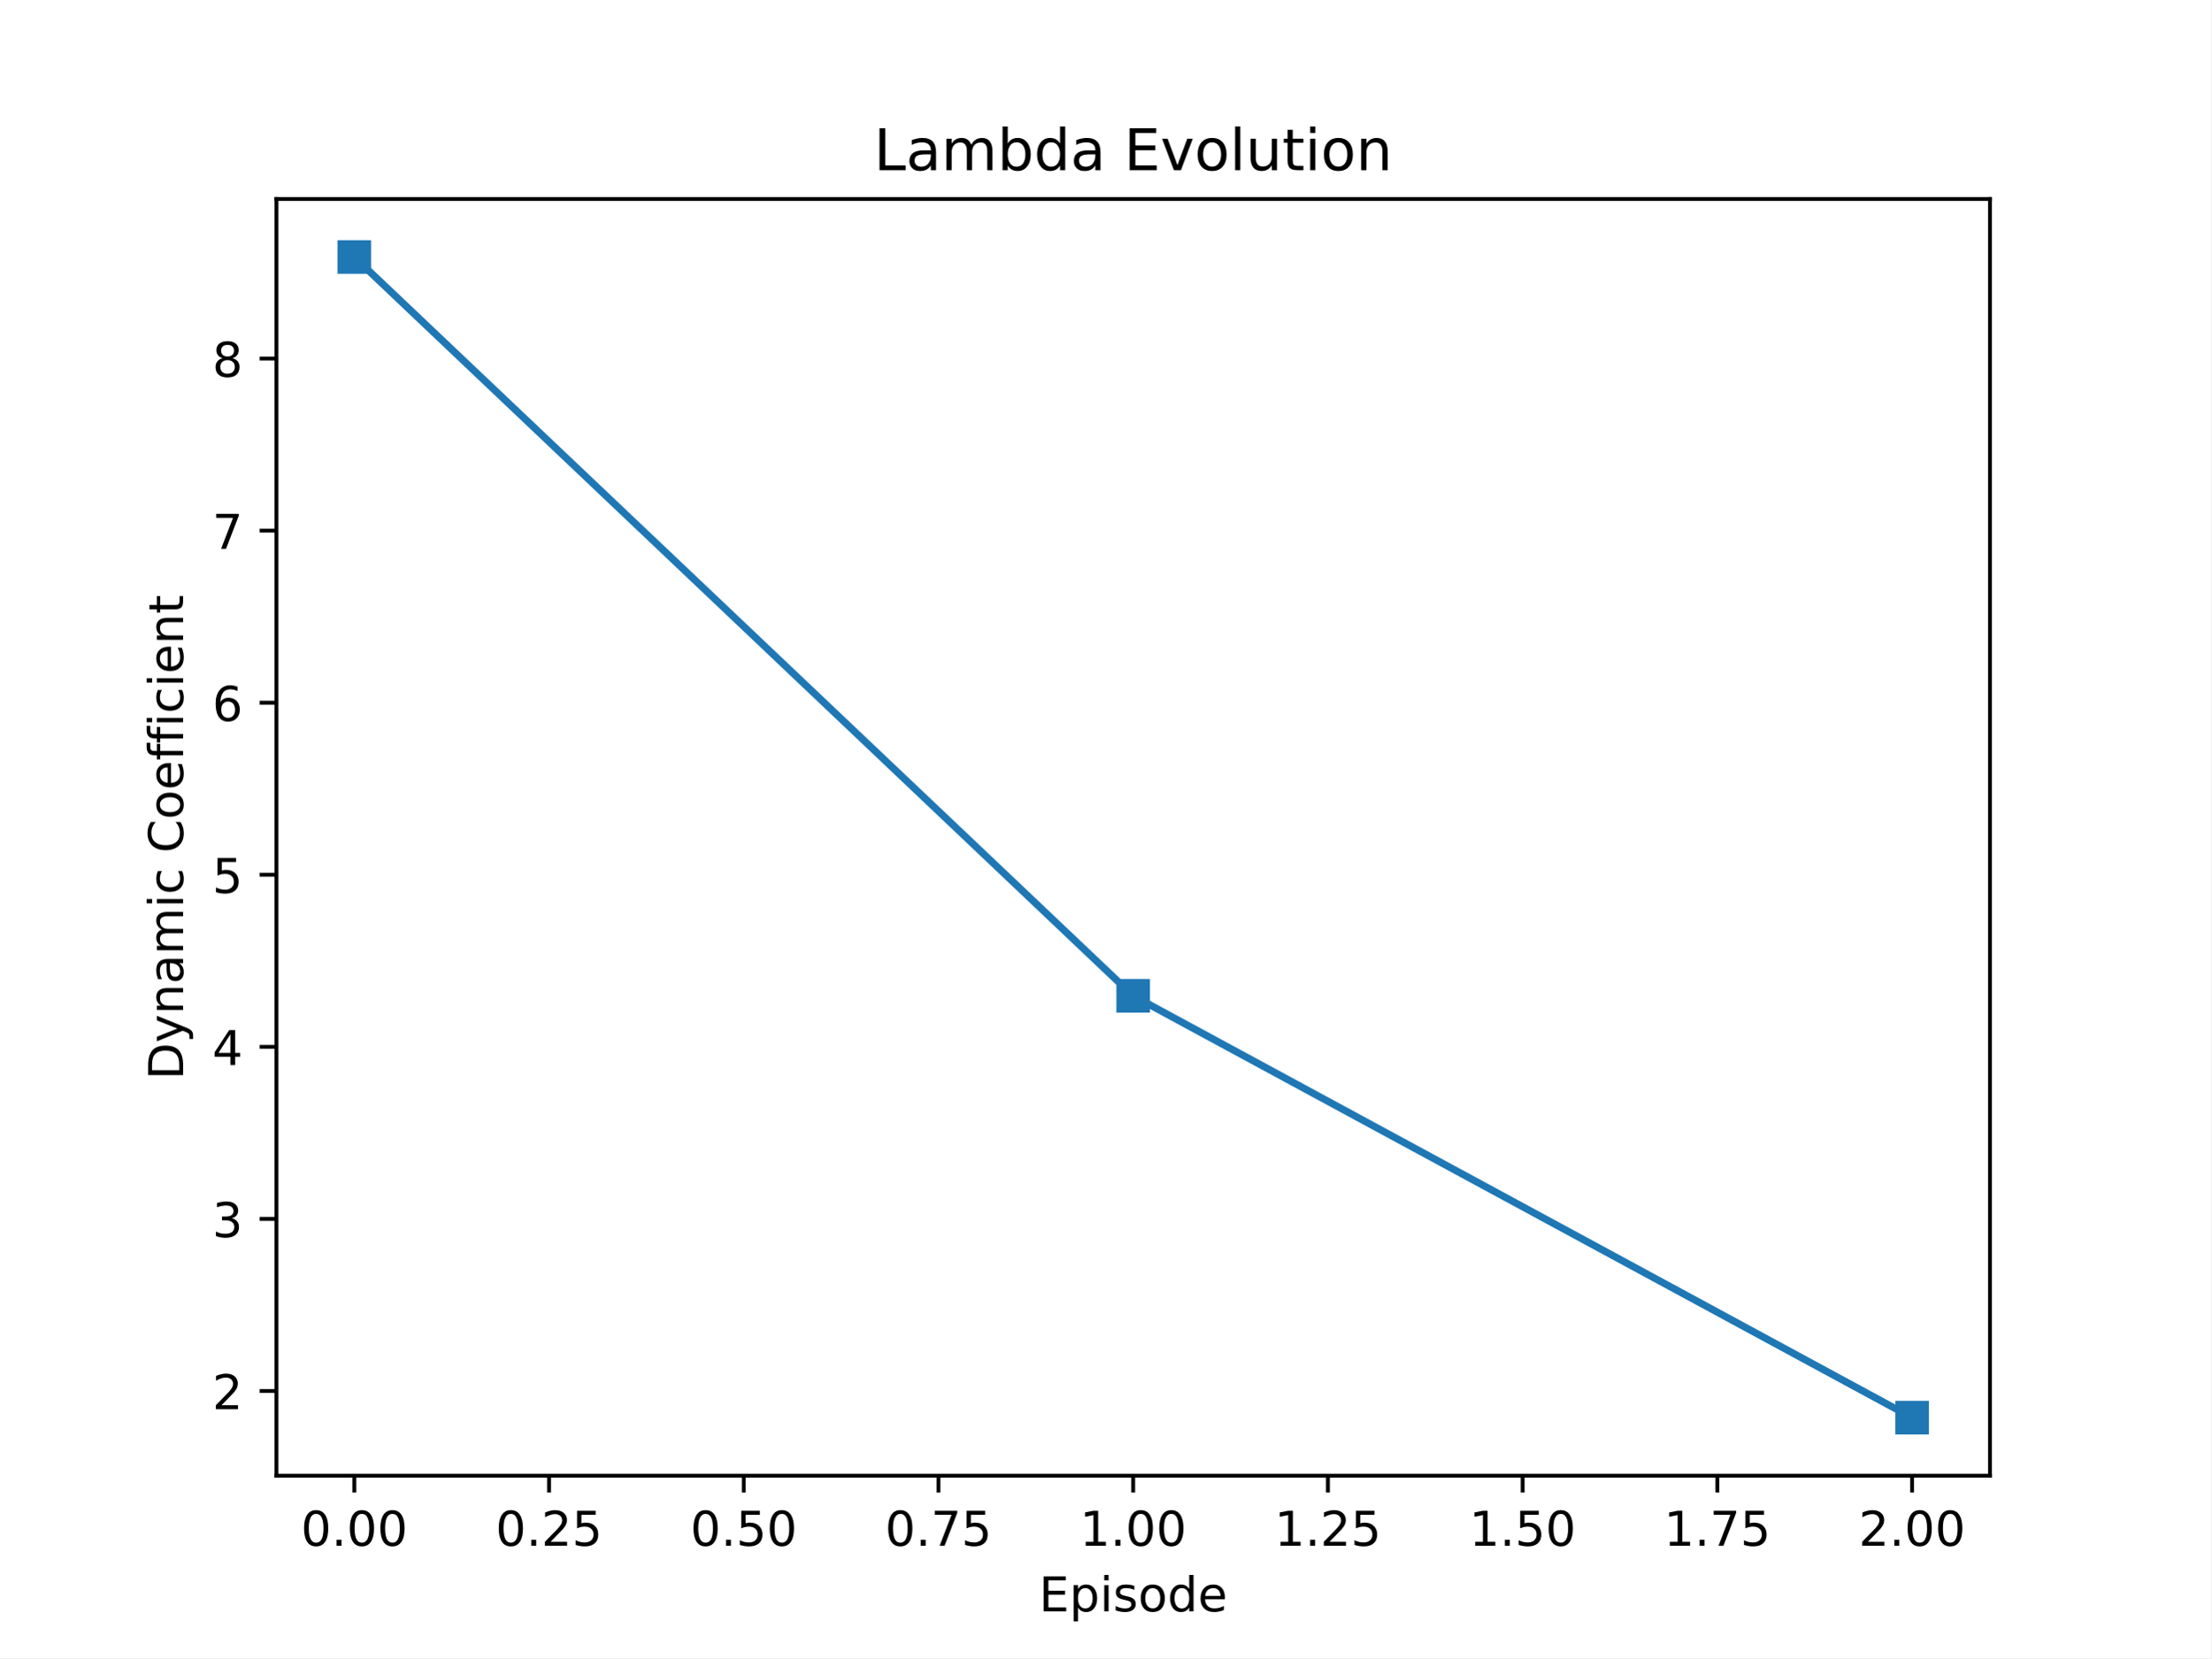
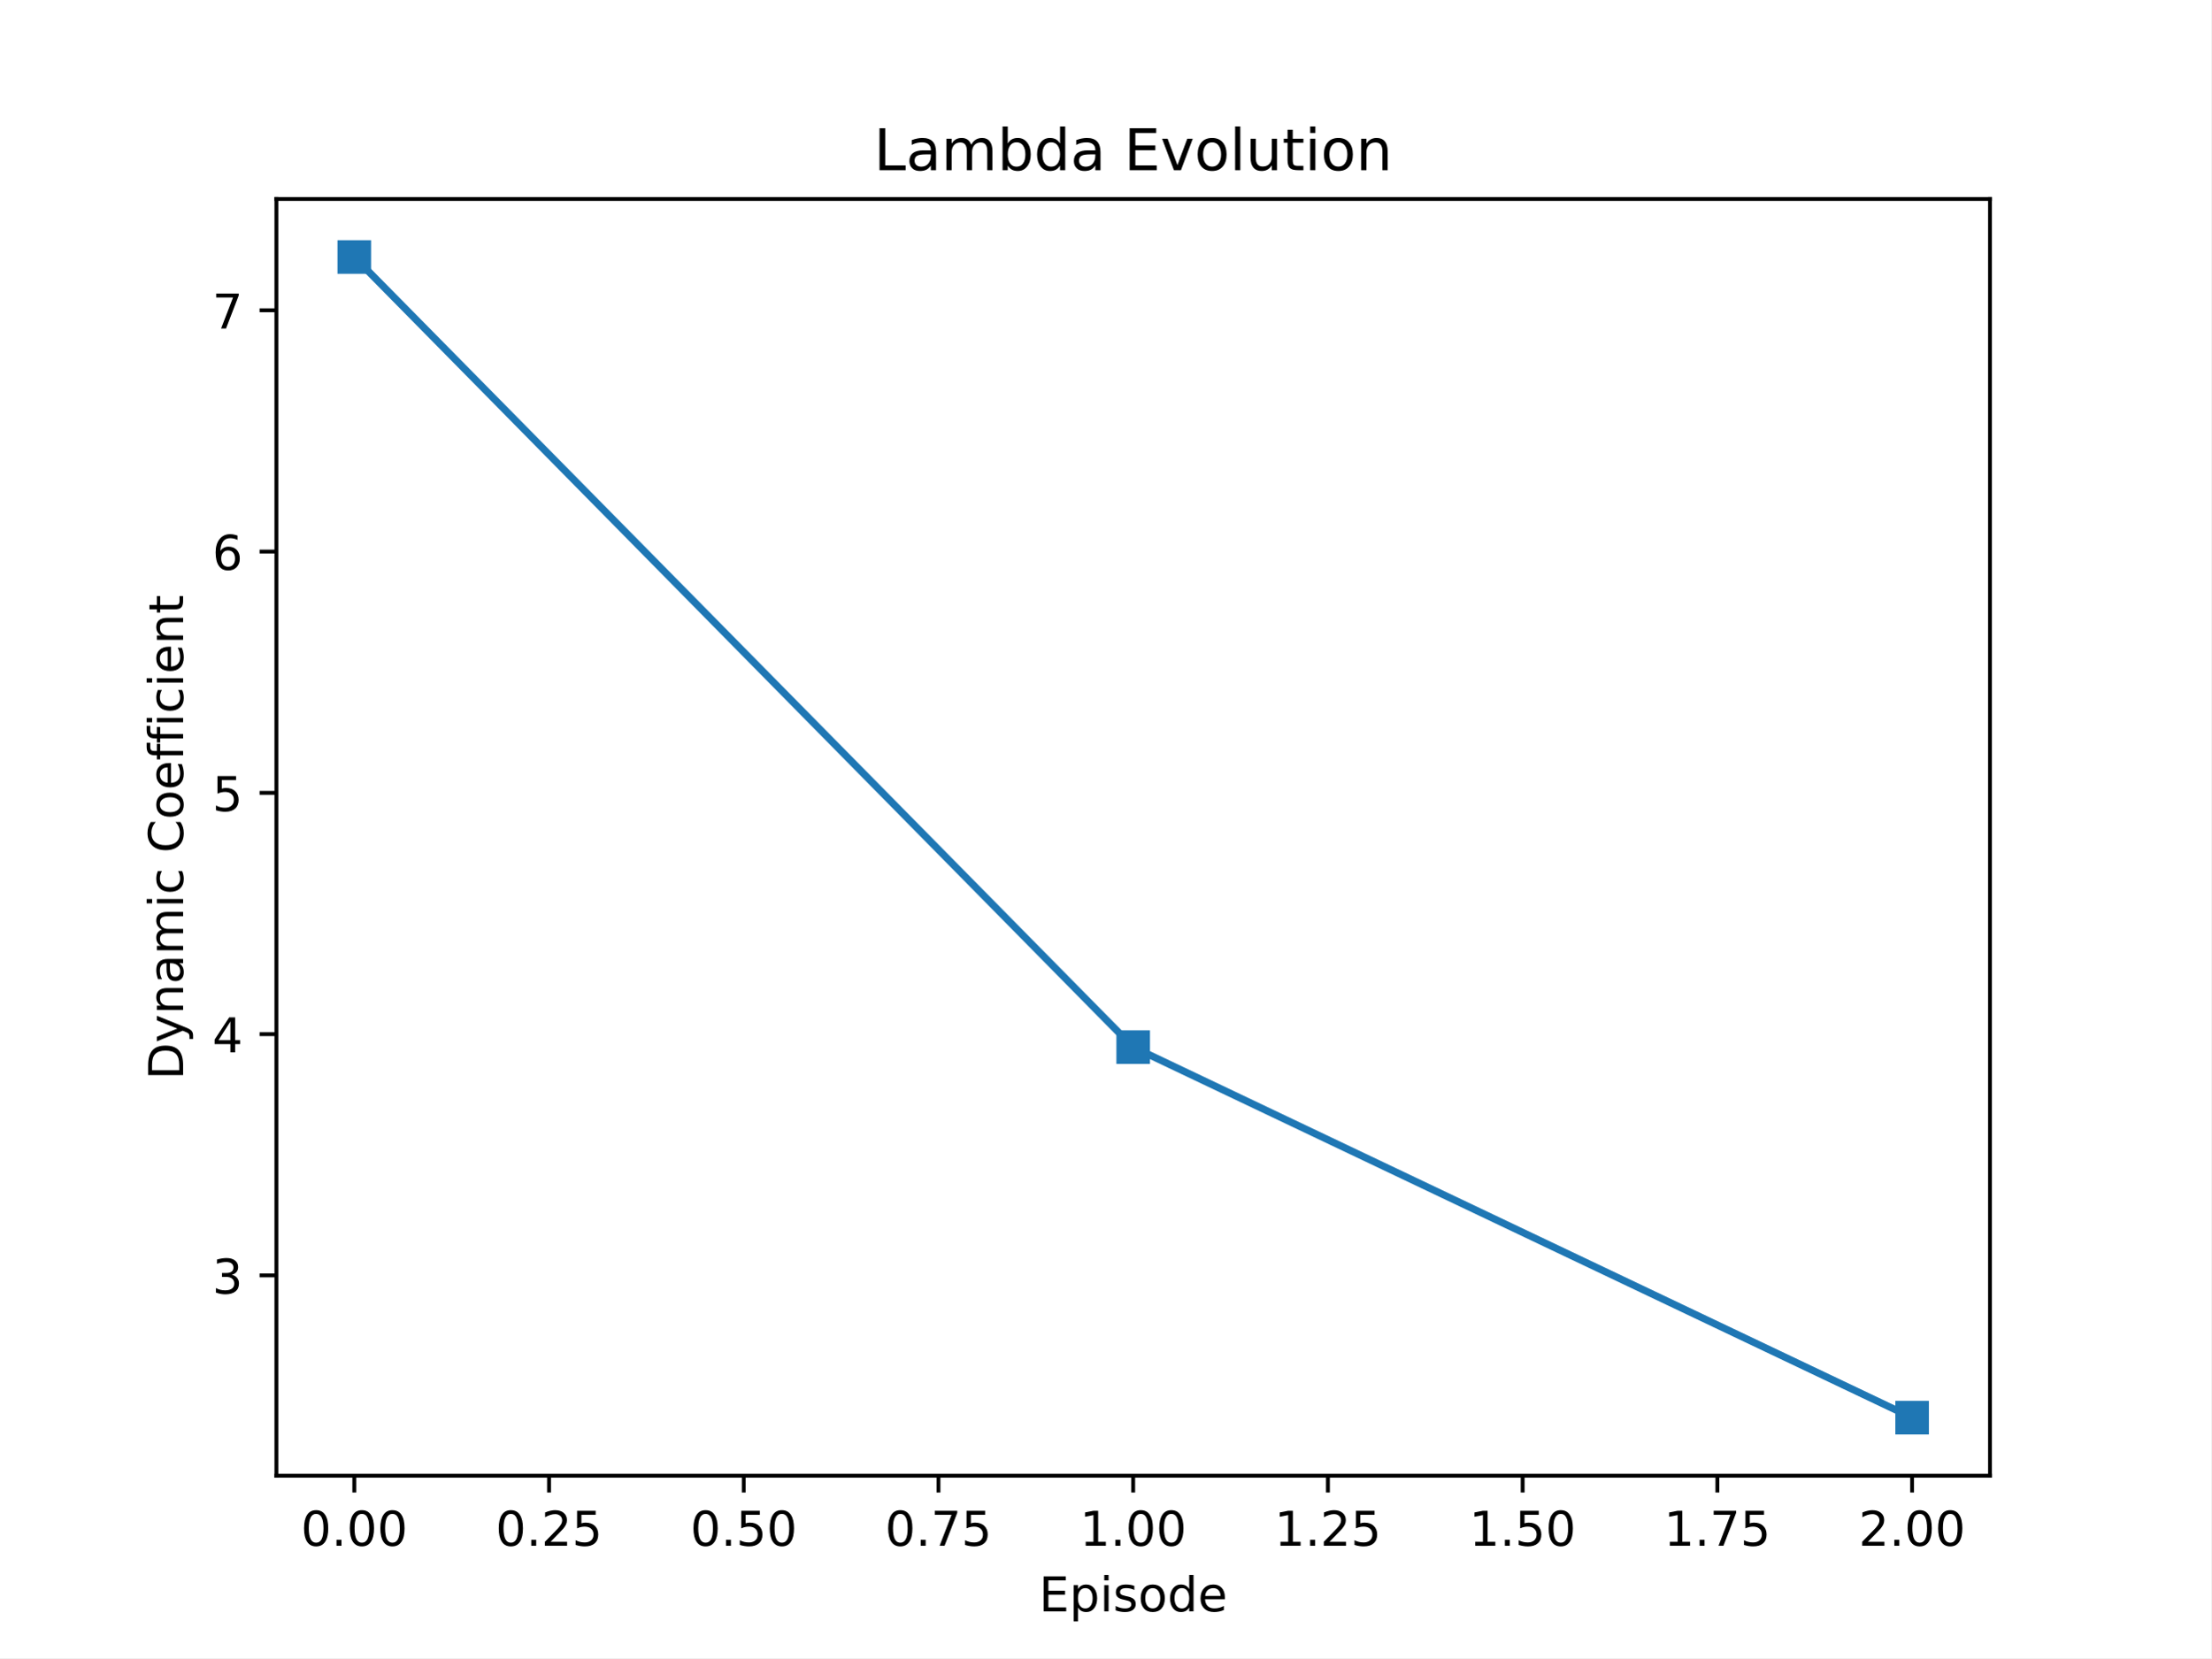
<svg xmlns="http://www.w3.org/2000/svg" xmlns:xlink="http://www.w3.org/1999/xlink" width="460.8pt" height="345.6pt" viewBox="0 0 460.8 345.6" version="1.1">
  <defs>
    <style type="text/css">*{stroke-linejoin: round; stroke-linecap: butt}</style>
  </defs>
  <g id="figure_1">
    <g id="patch_1">
      <path d="M 0 345.6  L 460.8 345.6  L 460.8 0  L 0 0  z " style="fill: #ffffff" />
    </g>
    <g id="axes_1">
      <g id="patch_2">
        <path d="M 57.6 307.584  L 414.72 307.584  L 414.72 41.472  L 57.6 41.472  z " style="fill: #ffffff" />
      </g>
      <g id="matplotlib.axis_1">
        <g id="xtick_1">
          <g id="line2d_1">
            <defs>
-               <path id="m562067ed93" d="M 0 0  L 0 3.5  " style="stroke: #000000; stroke-width: 0.8" />
+               <path id="m636a5a5983" d="M 0 0  L 0 3.5  " style="stroke: #000000; stroke-width: 0.8" />
            </defs>
            <g>
-               <use xlink:href="#m562067ed93" x="73.833" y="307.584" style="stroke: #000000; stroke-width: 0.8" />
+               <use xlink:href="#m636a5a5983" x="73.833" y="307.584" style="stroke: #000000; stroke-width: 0.8" />
            </g>
          </g>
          <g id="text_1">
            <g transform="translate(62.69991 322.1824) scale(0.1 -0.1)">
              <defs>
                <path id="DejaVuSans-30" d="M 2034 4250  Q 1547 4250 1301 3770  Q 1056 3291 1056 2328  Q 1056 1369 1301 889  Q 1547 409 2034 409  Q 2525 409 2770 889  Q 3016 1369 3016 2328  Q 3016 3291 2770 3770  Q 2525 4250 2034 4250  z M 2034 4750  Q 2819 4750 3233 4129  Q 3647 3509 3647 2328  Q 3647 1150 3233 529  Q 2819 -91 2034 -91  Q 1250 -91 836 529  Q 422 1150 422 2328  Q 422 3509 836 4129  Q 1250 4750 2034 4750  z " transform="scale(0.015625)" />
                <path id="DejaVuSans-2e" d="M 684 794  L 1344 794  L 1344 0  L 684 0  L 684 794  z " transform="scale(0.015625)" />
              </defs>
              <use xlink:href="#DejaVuSans-30" />
              <use xlink:href="#DejaVuSans-2e" x="63.623" />
              <use xlink:href="#DejaVuSans-30" x="95.41" />
              <use xlink:href="#DejaVuSans-30" x="159.033" />
            </g>
          </g>
        </g>
        <g id="xtick_2">
          <g id="line2d_2">
            <g>
-               <use xlink:href="#m562067ed93" x="114.415" y="307.584" style="stroke: #000000; stroke-width: 0.8" />
+               <use xlink:href="#m636a5a5983" x="114.415" y="307.584" style="stroke: #000000; stroke-width: 0.8" />
            </g>
          </g>
          <g id="text_2">
            <g transform="translate(103.2817 322.1824) scale(0.1 -0.1)">
              <defs>
                <path id="DejaVuSans-32" d="M 1228 531  L 3431 531  L 3431 0  L 469 0  L 469 531  Q 828 903 1448 1529  Q 2069 2156 2228 2338  Q 2531 2678 2651 2914  Q 2772 3150 2772 3378  Q 2772 3750 2511 3984  Q 2250 4219 1831 4219  Q 1534 4219 1204 4116  Q 875 4013 500 3803  L 500 4441  Q 881 4594 1212 4672  Q 1544 4750 1819 4750  Q 2544 4750 2975 4387  Q 3406 4025 3406 3419  Q 3406 3131 3298 2873  Q 3191 2616 2906 2266  Q 2828 2175 2409 1742  Q 1991 1309 1228 531  z " transform="scale(0.015625)" />
                <path id="DejaVuSans-35" d="M 691 4666  L 3169 4666  L 3169 4134  L 1269 4134  L 1269 2991  Q 1406 3038 1543 3061  Q 1681 3084 1819 3084  Q 2600 3084 3056 2656  Q 3513 2228 3513 1497  Q 3513 744 3044 326  Q 2575 -91 1722 -91  Q 1428 -91 1123 -41  Q 819 9 494 109  L 494 744  Q 775 591 1075 516  Q 1375 441 1709 441  Q 2250 441 2565 725  Q 2881 1009 2881 1497  Q 2881 1984 2565 2268  Q 2250 2553 1709 2553  Q 1456 2553 1204 2497  Q 953 2441 691 2322  L 691 4666  z " transform="scale(0.015625)" />
              </defs>
              <use xlink:href="#DejaVuSans-30" />
              <use xlink:href="#DejaVuSans-2e" x="63.623" />
              <use xlink:href="#DejaVuSans-32" x="95.41" />
              <use xlink:href="#DejaVuSans-35" x="159.033" />
            </g>
          </g>
        </g>
        <g id="xtick_3">
          <g id="line2d_3">
            <g>
-               <use xlink:href="#m562067ed93" x="154.996" y="307.584" style="stroke: #000000; stroke-width: 0.8" />
+               <use xlink:href="#m636a5a5983" x="154.996" y="307.584" style="stroke: #000000; stroke-width: 0.8" />
            </g>
          </g>
          <g id="text_3">
            <g transform="translate(143.8636 322.1824) scale(0.1 -0.1)">
              <use xlink:href="#DejaVuSans-30" />
              <use xlink:href="#DejaVuSans-2e" x="63.623" />
              <use xlink:href="#DejaVuSans-35" x="95.41" />
              <use xlink:href="#DejaVuSans-30" x="159.033" />
            </g>
          </g>
        </g>
        <g id="xtick_4">
          <g id="line2d_4">
            <g>
-               <use xlink:href="#m562067ed93" x="195.578" y="307.584" style="stroke: #000000; stroke-width: 0.8" />
+               <use xlink:href="#m636a5a5983" x="195.578" y="307.584" style="stroke: #000000; stroke-width: 0.8" />
            </g>
          </g>
          <g id="text_4">
            <g transform="translate(184.4454 322.1824) scale(0.1 -0.1)">
              <defs>
                <path id="DejaVuSans-37" d="M 525 4666  L 3525 4666  L 3525 4397  L 1831 0  L 1172 0  L 2766 4134  L 525 4134  L 525 4666  z " transform="scale(0.015625)" />
              </defs>
              <use xlink:href="#DejaVuSans-30" />
              <use xlink:href="#DejaVuSans-2e" x="63.623" />
              <use xlink:href="#DejaVuSans-37" x="95.41" />
              <use xlink:href="#DejaVuSans-35" x="159.033" />
            </g>
          </g>
        </g>
        <g id="xtick_5">
          <g id="line2d_5">
            <g>
-               <use xlink:href="#m562067ed93" x="236.16" y="307.584" style="stroke: #000000; stroke-width: 0.8" />
+               <use xlink:href="#m636a5a5983" x="236.16" y="307.584" style="stroke: #000000; stroke-width: 0.8" />
            </g>
          </g>
          <g id="text_5">
            <g transform="translate(225.0272 322.1824) scale(0.1 -0.1)">
              <defs>
                <path id="DejaVuSans-31" d="M 794 531  L 1825 531  L 1825 4091  L 703 3866  L 703 4441  L 1819 4666  L 2450 4666  L 2450 531  L 3481 531  L 3481 0  L 794 0  L 794 531  z " transform="scale(0.015625)" />
              </defs>
              <use xlink:href="#DejaVuSans-31" />
              <use xlink:href="#DejaVuSans-2e" x="63.623" />
              <use xlink:href="#DejaVuSans-30" x="95.41" />
              <use xlink:href="#DejaVuSans-30" x="159.033" />
            </g>
          </g>
        </g>
        <g id="xtick_6">
          <g id="line2d_6">
            <g>
-               <use xlink:href="#m562067ed93" x="276.742" y="307.584" style="stroke: #000000; stroke-width: 0.8" />
+               <use xlink:href="#m636a5a5983" x="276.742" y="307.584" style="stroke: #000000; stroke-width: 0.8" />
            </g>
          </g>
          <g id="text_6">
            <g transform="translate(265.609 322.1824) scale(0.1 -0.1)">
              <use xlink:href="#DejaVuSans-31" />
              <use xlink:href="#DejaVuSans-2e" x="63.623" />
              <use xlink:href="#DejaVuSans-32" x="95.41" />
              <use xlink:href="#DejaVuSans-35" x="159.033" />
            </g>
          </g>
        </g>
        <g id="xtick_7">
          <g id="line2d_7">
            <g>
-               <use xlink:href="#m562067ed93" x="317.324" y="307.584" style="stroke: #000000; stroke-width: 0.8" />
+               <use xlink:href="#m636a5a5983" x="317.324" y="307.584" style="stroke: #000000; stroke-width: 0.8" />
            </g>
          </g>
          <g id="text_7">
            <g transform="translate(306.1908 322.1824) scale(0.1 -0.1)">
              <use xlink:href="#DejaVuSans-31" />
              <use xlink:href="#DejaVuSans-2e" x="63.623" />
              <use xlink:href="#DejaVuSans-35" x="95.41" />
              <use xlink:href="#DejaVuSans-30" x="159.033" />
            </g>
          </g>
        </g>
        <g id="xtick_8">
          <g id="line2d_8">
            <g>
-               <use xlink:href="#m562067ed93" x="357.905" y="307.584" style="stroke: #000000; stroke-width: 0.8" />
+               <use xlink:href="#m636a5a5983" x="357.905" y="307.584" style="stroke: #000000; stroke-width: 0.8" />
            </g>
          </g>
          <g id="text_8">
            <g transform="translate(346.7726 322.1824) scale(0.1 -0.1)">
              <use xlink:href="#DejaVuSans-31" />
              <use xlink:href="#DejaVuSans-2e" x="63.623" />
              <use xlink:href="#DejaVuSans-37" x="95.41" />
              <use xlink:href="#DejaVuSans-35" x="159.033" />
            </g>
          </g>
        </g>
        <g id="xtick_9">
          <g id="line2d_9">
            <g>
-               <use xlink:href="#m562067ed93" x="398.487" y="307.584" style="stroke: #000000; stroke-width: 0.8" />
+               <use xlink:href="#m636a5a5983" x="398.487" y="307.584" style="stroke: #000000; stroke-width: 0.8" />
            </g>
          </g>
          <g id="text_9">
            <g transform="translate(387.3545 322.1824) scale(0.1 -0.1)">
              <use xlink:href="#DejaVuSans-32" />
              <use xlink:href="#DejaVuSans-2e" x="63.623" />
              <use xlink:href="#DejaVuSans-30" x="95.41" />
              <use xlink:href="#DejaVuSans-30" x="159.033" />
            </g>
          </g>
        </g>
        <g id="text_10">
          <g transform="translate(216.5225 335.8606) scale(0.1 -0.1)">
            <defs>
              <path id="DejaVuSans-45" d="M 628 4666  L 3578 4666  L 3578 4134  L 1259 4134  L 1259 2753  L 3481 2753  L 3481 2222  L 1259 2222  L 1259 531  L 3634 531  L 3634 0  L 628 0  L 628 4666  z " transform="scale(0.015625)" />
              <path id="DejaVuSans-70" d="M 1159 525  L 1159 -1331  L 581 -1331  L 581 3500  L 1159 3500  L 1159 2969  Q 1341 3281 1617 3432  Q 1894 3584 2278 3584  Q 2916 3584 3314 3078  Q 3713 2572 3713 1747  Q 3713 922 3314 415  Q 2916 -91 2278 -91  Q 1894 -91 1617 61  Q 1341 213 1159 525  z M 3116 1747  Q 3116 2381 2855 2742  Q 2594 3103 2138 3103  Q 1681 3103 1420 2742  Q 1159 2381 1159 1747  Q 1159 1113 1420 752  Q 1681 391 2138 391  Q 2594 391 2855 752  Q 3116 1113 3116 1747  z " transform="scale(0.015625)" />
              <path id="DejaVuSans-69" d="M 603 3500  L 1178 3500  L 1178 0  L 603 0  L 603 3500  z M 603 4863  L 1178 4863  L 1178 4134  L 603 4134  L 603 4863  z " transform="scale(0.015625)" />
              <path id="DejaVuSans-73" d="M 2834 3397  L 2834 2853  Q 2591 2978 2328 3040  Q 2066 3103 1784 3103  Q 1356 3103 1142 2972  Q 928 2841 928 2578  Q 928 2378 1081 2264  Q 1234 2150 1697 2047  L 1894 2003  Q 2506 1872 2764 1633  Q 3022 1394 3022 966  Q 3022 478 2636 193  Q 2250 -91 1575 -91  Q 1294 -91 989 -36  Q 684 19 347 128  L 347 722  Q 666 556 975 473  Q 1284 391 1588 391  Q 1994 391 2212 530  Q 2431 669 2431 922  Q 2431 1156 2273 1281  Q 2116 1406 1581 1522  L 1381 1569  Q 847 1681 609 1914  Q 372 2147 372 2553  Q 372 3047 722 3315  Q 1072 3584 1716 3584  Q 2034 3584 2315 3537  Q 2597 3491 2834 3397  z " transform="scale(0.015625)" />
              <path id="DejaVuSans-6f" d="M 1959 3097  Q 1497 3097 1228 2736  Q 959 2375 959 1747  Q 959 1119 1226 758  Q 1494 397 1959 397  Q 2419 397 2687 759  Q 2956 1122 2956 1747  Q 2956 2369 2687 2733  Q 2419 3097 1959 3097  z M 1959 3584  Q 2709 3584 3137 3096  Q 3566 2609 3566 1747  Q 3566 888 3137 398  Q 2709 -91 1959 -91  Q 1206 -91 779 398  Q 353 888 353 1747  Q 353 2609 779 3096  Q 1206 3584 1959 3584  z " transform="scale(0.015625)" />
              <path id="DejaVuSans-64" d="M 2906 2969  L 2906 4863  L 3481 4863  L 3481 0  L 2906 0  L 2906 525  Q 2725 213 2448 61  Q 2172 -91 1784 -91  Q 1150 -91 751 415  Q 353 922 353 1747  Q 353 2572 751 3078  Q 1150 3584 1784 3584  Q 2172 3584 2448 3432  Q 2725 3281 2906 2969  z M 947 1747  Q 947 1113 1208 752  Q 1469 391 1925 391  Q 2381 391 2643 752  Q 2906 1113 2906 1747  Q 2906 2381 2643 2742  Q 2381 3103 1925 3103  Q 1469 3103 1208 2742  Q 947 2381 947 1747  z " transform="scale(0.015625)" />
              <path id="DejaVuSans-65" d="M 3597 1894  L 3597 1613  L 953 1613  Q 991 1019 1311 708  Q 1631 397 2203 397  Q 2534 397 2845 478  Q 3156 559 3463 722  L 3463 178  Q 3153 47 2828 -22  Q 2503 -91 2169 -91  Q 1331 -91 842 396  Q 353 884 353 1716  Q 353 2575 817 3079  Q 1281 3584 2069 3584  Q 2775 3584 3186 3129  Q 3597 2675 3597 1894  z M 3022 2063  Q 3016 2534 2758 2815  Q 2500 3097 2075 3097  Q 1594 3097 1305 2825  Q 1016 2553 972 2059  L 3022 2063  z " transform="scale(0.015625)" />
            </defs>
            <use xlink:href="#DejaVuSans-45" />
            <use xlink:href="#DejaVuSans-70" x="63.184" />
            <use xlink:href="#DejaVuSans-69" x="126.66" />
            <use xlink:href="#DejaVuSans-73" x="154.443" />
            <use xlink:href="#DejaVuSans-6f" x="206.543" />
            <use xlink:href="#DejaVuSans-64" x="267.725" />
            <use xlink:href="#DejaVuSans-65" x="331.201" />
          </g>
        </g>
      </g>
      <g id="matplotlib.axis_2">
        <g id="ytick_1">
          <g id="line2d_10">
            <defs>
-               <path id="m82dc508369" d="M 0 0  L -3.5 0  " style="stroke: #000000; stroke-width: 0.8" />
+               <path id="m290d42bf88" d="M 0 0  L -3.5 0  " style="stroke: #000000; stroke-width: 0.8" />
            </defs>
            <g>
-               <use xlink:href="#m82dc508369" x="57.6" y="289.927" style="stroke: #000000; stroke-width: 0.8" />
+               <use xlink:href="#m290d42bf88" x="57.6" y="265.837" style="stroke: #000000; stroke-width: 0.8" />
            </g>
          </g>
          <g id="text_11">
-             <g transform="translate(44.2375 293.7261) scale(0.1 -0.1)">
-               <use xlink:href="#DejaVuSans-32" />
+             <g transform="translate(44.2375 269.6362) scale(0.1 -0.1)">
+               <defs>
+                 <path id="DejaVuSans-33" d="M 2597 2516  Q 3050 2419 3304 2112  Q 3559 1806 3559 1356  Q 3559 666 3084 287  Q 2609 -91 1734 -91  Q 1441 -91 1130 -33  Q 819 25 488 141  L 488 750  Q 750 597 1062 519  Q 1375 441 1716 441  Q 2309 441 2620 675  Q 2931 909 2931 1356  Q 2931 1769 2642 2001  Q 2353 2234 1838 2234  L 1294 2234  L 1294 2753  L 1863 2753  Q 2328 2753 2575 2939  Q 2822 3125 2822 3475  Q 2822 3834 2567 4026  Q 2313 4219 1838 4219  Q 1578 4219 1281 4162  Q 984 4106 628 3988  L 628 4550  Q 988 4650 1302 4700  Q 1616 4750 1894 4750  Q 2613 4750 3031 4423  Q 3450 4097 3450 3541  Q 3450 3153 3228 2886  Q 3006 2619 2597 2516  z " transform="scale(0.015625)" />
+               </defs>
+               <use xlink:href="#DejaVuSans-33" />
            </g>
          </g>
        </g>
        <g id="ytick_2">
          <g id="line2d_11">
            <g>
-               <use xlink:href="#m82dc508369" x="57.6" y="254.06" style="stroke: #000000; stroke-width: 0.8" />
+               <use xlink:href="#m290d42bf88" x="57.6" y="215.546" style="stroke: #000000; stroke-width: 0.8" />
            </g>
          </g>
          <g id="text_12">
-             <g transform="translate(44.2375 257.8593) scale(0.1 -0.1)">
-               <defs>
-                 <path id="DejaVuSans-33" d="M 2597 2516  Q 3050 2419 3304 2112  Q 3559 1806 3559 1356  Q 3559 666 3084 287  Q 2609 -91 1734 -91  Q 1441 -91 1130 -33  Q 819 25 488 141  L 488 750  Q 750 597 1062 519  Q 1375 441 1716 441  Q 2309 441 2620 675  Q 2931 909 2931 1356  Q 2931 1769 2642 2001  Q 2353 2234 1838 2234  L 1294 2234  L 1294 2753  L 1863 2753  Q 2328 2753 2575 2939  Q 2822 3125 2822 3475  Q 2822 3834 2567 4026  Q 2313 4219 1838 4219  Q 1578 4219 1281 4162  Q 984 4106 628 3988  L 628 4550  Q 988 4650 1302 4700  Q 1616 4750 1894 4750  Q 2613 4750 3031 4423  Q 3450 4097 3450 3541  Q 3450 3153 3228 2886  Q 3006 2619 2597 2516  z " transform="scale(0.015625)" />
-               </defs>
-               <use xlink:href="#DejaVuSans-33" />
+             <g transform="translate(44.2375 219.3448) scale(0.1 -0.1)">
+               <defs>
+                 <path id="DejaVuSans-34" d="M 2419 4116  L 825 1625  L 2419 1625  L 2419 4116  z M 2253 4666  L 3047 4666  L 3047 1625  L 3713 1625  L 3713 1100  L 3047 1100  L 3047 0  L 2419 0  L 2419 1100  L 313 1100  L 313 1709  L 2253 4666  z " transform="scale(0.015625)" />
+               </defs>
+               <use xlink:href="#DejaVuSans-34" />
            </g>
          </g>
        </g>
        <g id="ytick_3">
          <g id="line2d_12">
            <g>
-               <use xlink:href="#m82dc508369" x="57.6" y="218.193" style="stroke: #000000; stroke-width: 0.8" />
+               <use xlink:href="#m290d42bf88" x="57.6" y="165.254" style="stroke: #000000; stroke-width: 0.8" />
            </g>
          </g>
          <g id="text_13">
-             <g transform="translate(44.2375 221.9925) scale(0.1 -0.1)">
-               <defs>
-                 <path id="DejaVuSans-34" d="M 2419 4116  L 825 1625  L 2419 1625  L 2419 4116  z M 2253 4666  L 3047 4666  L 3047 1625  L 3713 1625  L 3713 1100  L 3047 1100  L 3047 0  L 2419 0  L 2419 1100  L 313 1100  L 313 1709  L 2253 4666  z " transform="scale(0.015625)" />
-               </defs>
-               <use xlink:href="#DejaVuSans-34" />
+             <g transform="translate(44.2375 169.0533) scale(0.1 -0.1)">
+               <use xlink:href="#DejaVuSans-35" />
            </g>
          </g>
        </g>
        <g id="ytick_4">
          <g id="line2d_13">
            <g>
-               <use xlink:href="#m82dc508369" x="57.6" y="182.326" style="stroke: #000000; stroke-width: 0.8" />
+               <use xlink:href="#m290d42bf88" x="57.6" y="114.963" style="stroke: #000000; stroke-width: 0.8" />
            </g>
          </g>
          <g id="text_14">
-             <g transform="translate(44.2375 186.1257) scale(0.1 -0.1)">
-               <use xlink:href="#DejaVuSans-35" />
+             <g transform="translate(44.2375 118.7618) scale(0.1 -0.1)">
+               <defs>
+                 <path id="DejaVuSans-36" d="M 2113 2584  Q 1688 2584 1439 2293  Q 1191 2003 1191 1497  Q 1191 994 1439 701  Q 1688 409 2113 409  Q 2538 409 2786 701  Q 3034 994 3034 1497  Q 3034 2003 2786 2293  Q 2538 2584 2113 2584  z M 3366 4563  L 3366 3988  Q 3128 4100 2886 4159  Q 2644 4219 2406 4219  Q 1781 4219 1451 3797  Q 1122 3375 1075 2522  Q 1259 2794 1537 2939  Q 1816 3084 2150 3084  Q 2853 3084 3261 2657  Q 3669 2231 3669 1497  Q 3669 778 3244 343  Q 2819 -91 2113 -91  Q 1303 -91 875 529  Q 447 1150 447 2328  Q 447 3434 972 4092  Q 1497 4750 2381 4750  Q 2619 4750 2861 4703  Q 3103 4656 3366 4563  z " transform="scale(0.015625)" />
+               </defs>
+               <use xlink:href="#DejaVuSans-36" />
            </g>
          </g>
        </g>
        <g id="ytick_5">
          <g id="line2d_14">
            <g>
-               <use xlink:href="#m82dc508369" x="57.6" y="146.46" style="stroke: #000000; stroke-width: 0.8" />
+               <use xlink:href="#m290d42bf88" x="57.6" y="64.671" style="stroke: #000000; stroke-width: 0.8" />
            </g>
          </g>
          <g id="text_15">
-             <g transform="translate(44.2375 150.2588) scale(0.1 -0.1)">
-               <defs>
-                 <path id="DejaVuSans-36" d="M 2113 2584  Q 1688 2584 1439 2293  Q 1191 2003 1191 1497  Q 1191 994 1439 701  Q 1688 409 2113 409  Q 2538 409 2786 701  Q 3034 994 3034 1497  Q 3034 2003 2786 2293  Q 2538 2584 2113 2584  z M 3366 4563  L 3366 3988  Q 3128 4100 2886 4159  Q 2644 4219 2406 4219  Q 1781 4219 1451 3797  Q 1122 3375 1075 2522  Q 1259 2794 1537 2939  Q 1816 3084 2150 3084  Q 2853 3084 3261 2657  Q 3669 2231 3669 1497  Q 3669 778 3244 343  Q 2819 -91 2113 -91  Q 1303 -91 875 529  Q 447 1150 447 2328  Q 447 3434 972 4092  Q 1497 4750 2381 4750  Q 2619 4750 2861 4703  Q 3103 4656 3366 4563  z " transform="scale(0.015625)" />
-               </defs>
-               <use xlink:href="#DejaVuSans-36" />
-             </g>
-           </g>
-         </g>
-         <g id="ytick_6">
-           <g id="line2d_15">
-             <g>
-               <use xlink:href="#m82dc508369" x="57.6" y="110.593" style="stroke: #000000; stroke-width: 0.8" />
-             </g>
-           </g>
-           <g id="text_16">
-             <g transform="translate(44.2375 114.392) scale(0.1 -0.1)">
+             <g transform="translate(44.2375 68.47031) scale(0.1 -0.1)">
              <use xlink:href="#DejaVuSans-37" />
            </g>
          </g>
        </g>
-         <g id="ytick_7">
-           <g id="line2d_16">
-             <g>
-               <use xlink:href="#m82dc508369" x="57.6" y="74.726" style="stroke: #000000; stroke-width: 0.8" />
-             </g>
-           </g>
-           <g id="text_17">
-             <g transform="translate(44.2375 78.52519) scale(0.1 -0.1)">
-               <defs>
-                 <path id="DejaVuSans-38" d="M 2034 2216  Q 1584 2216 1326 1975  Q 1069 1734 1069 1313  Q 1069 891 1326 650  Q 1584 409 2034 409  Q 2484 409 2743 651  Q 3003 894 3003 1313  Q 3003 1734 2745 1975  Q 2488 2216 2034 2216  z M 1403 2484  Q 997 2584 770 2862  Q 544 3141 544 3541  Q 544 4100 942 4425  Q 1341 4750 2034 4750  Q 2731 4750 3128 4425  Q 3525 4100 3525 3541  Q 3525 3141 3298 2862  Q 3072 2584 2669 2484  Q 3125 2378 3379 2068  Q 3634 1759 3634 1313  Q 3634 634 3220 271  Q 2806 -91 2034 -91  Q 1263 -91 848 271  Q 434 634 434 1313  Q 434 1759 690 2068  Q 947 2378 1403 2484  z M 1172 3481  Q 1172 3119 1398 2916  Q 1625 2713 2034 2713  Q 2441 2713 2670 2916  Q 2900 3119 2900 3481  Q 2900 3844 2670 4047  Q 2441 4250 2034 4250  Q 1625 4250 1398 4047  Q 1172 3844 1172 3481  z " transform="scale(0.015625)" />
-               </defs>
-               <use xlink:href="#DejaVuSans-38" />
-             </g>
-           </g>
-         </g>
-         <g id="text_18">
+         <g id="text_16">
          <g transform="translate(38.15781 225.0483) rotate(-90) scale(0.1 -0.1)">
            <defs>
              <path id="DejaVuSans-44" d="M 1259 4147  L 1259 519  L 2022 519  Q 2988 519 3436 956  Q 3884 1394 3884 2338  Q 3884 3275 3436 3711  Q 2988 4147 2022 4147  L 1259 4147  z M 628 4666  L 1925 4666  Q 3281 4666 3915 4102  Q 4550 3538 4550 2338  Q 4550 1131 3912 565  Q 3275 0 1925 0  L 628 0  L 628 4666  z " transform="scale(0.015625)" />
              <path id="DejaVuSans-79" d="M 2059 -325  Q 1816 -950 1584 -1140  Q 1353 -1331 966 -1331  L 506 -1331  L 506 -850  L 844 -850  Q 1081 -850 1212 -737  Q 1344 -625 1503 -206  L 1606 56  L 191 3500  L 800 3500  L 1894 763  L 2988 3500  L 3597 3500  L 2059 -325  z " transform="scale(0.015625)" />
              <path id="DejaVuSans-6e" d="M 3513 2113  L 3513 0  L 2938 0  L 2938 2094  Q 2938 2591 2744 2837  Q 2550 3084 2163 3084  Q 1697 3084 1428 2787  Q 1159 2491 1159 1978  L 1159 0  L 581 0  L 581 3500  L 1159 3500  L 1159 2956  Q 1366 3272 1645 3428  Q 1925 3584 2291 3584  Q 2894 3584 3203 3211  Q 3513 2838 3513 2113  z " transform="scale(0.015625)" />
              <path id="DejaVuSans-61" d="M 2194 1759  Q 1497 1759 1228 1600  Q 959 1441 959 1056  Q 959 750 1161 570  Q 1363 391 1709 391  Q 2188 391 2477 730  Q 2766 1069 2766 1631  L 2766 1759  L 2194 1759  z M 3341 1997  L 3341 0  L 2766 0  L 2766 531  Q 2569 213 2275 61  Q 1981 -91 1556 -91  Q 1019 -91 701 211  Q 384 513 384 1019  Q 384 1609 779 1909  Q 1175 2209 1959 2209  L 2766 2209  L 2766 2266  Q 2766 2663 2505 2880  Q 2244 3097 1772 3097  Q 1472 3097 1187 3025  Q 903 2953 641 2809  L 641 3341  Q 956 3463 1253 3523  Q 1550 3584 1831 3584  Q 2591 3584 2966 3190  Q 3341 2797 3341 1997  z " transform="scale(0.015625)" />
              <path id="DejaVuSans-6d" d="M 3328 2828  Q 3544 3216 3844 3400  Q 4144 3584 4550 3584  Q 5097 3584 5394 3201  Q 5691 2819 5691 2113  L 5691 0  L 5113 0  L 5113 2094  Q 5113 2597 4934 2840  Q 4756 3084 4391 3084  Q 3944 3084 3684 2787  Q 3425 2491 3425 1978  L 3425 0  L 2847 0  L 2847 2094  Q 2847 2600 2669 2842  Q 2491 3084 2119 3084  Q 1678 3084 1418 2786  Q 1159 2488 1159 1978  L 1159 0  L 581 0  L 581 3500  L 1159 3500  L 1159 2956  Q 1356 3278 1631 3431  Q 1906 3584 2284 3584  Q 2666 3584 2933 3390  Q 3200 3197 3328 2828  z " transform="scale(0.015625)" />
              <path id="DejaVuSans-63" d="M 3122 3366  L 3122 2828  Q 2878 2963 2633 3030  Q 2388 3097 2138 3097  Q 1578 3097 1268 2742  Q 959 2388 959 1747  Q 959 1106 1268 751  Q 1578 397 2138 397  Q 2388 397 2633 464  Q 2878 531 3122 666  L 3122 134  Q 2881 22 2623 -34  Q 2366 -91 2075 -91  Q 1284 -91 818 406  Q 353 903 353 1747  Q 353 2603 823 3093  Q 1294 3584 2113 3584  Q 2378 3584 2631 3529  Q 2884 3475 3122 3366  z " transform="scale(0.015625)" />
              <path id="DejaVuSans-20" transform="scale(0.015625)" />
              <path id="DejaVuSans-43" d="M 4122 4306  L 4122 3641  Q 3803 3938 3442 4084  Q 3081 4231 2675 4231  Q 1875 4231 1450 3742  Q 1025 3253 1025 2328  Q 1025 1406 1450 917  Q 1875 428 2675 428  Q 3081 428 3442 575  Q 3803 722 4122 1019  L 4122 359  Q 3791 134 3420 21  Q 3050 -91 2638 -91  Q 1578 -91 968 557  Q 359 1206 359 2328  Q 359 3453 968 4101  Q 1578 4750 2638 4750  Q 3056 4750 3426 4639  Q 3797 4528 4122 4306  z " transform="scale(0.015625)" />
              <path id="DejaVuSans-66" d="M 2375 4863  L 2375 4384  L 1825 4384  Q 1516 4384 1395 4259  Q 1275 4134 1275 3809  L 1275 3500  L 2222 3500  L 2222 3053  L 1275 3053  L 1275 0  L 697 0  L 697 3053  L 147 3053  L 147 3500  L 697 3500  L 697 3744  Q 697 4328 969 4595  Q 1241 4863 1831 4863  L 2375 4863  z " transform="scale(0.015625)" />
              <path id="DejaVuSans-74" d="M 1172 4494  L 1172 3500  L 2356 3500  L 2356 3053  L 1172 3053  L 1172 1153  Q 1172 725 1289 603  Q 1406 481 1766 481  L 2356 481  L 2356 0  L 1766 0  Q 1100 0 847 248  Q 594 497 594 1153  L 594 3053  L 172 3053  L 172 3500  L 594 3500  L 594 4494  L 1172 4494  z " transform="scale(0.015625)" />
            </defs>
            <use xlink:href="#DejaVuSans-44" />
            <use xlink:href="#DejaVuSans-79" x="77.002" />
            <use xlink:href="#DejaVuSans-6e" x="136.182" />
            <use xlink:href="#DejaVuSans-61" x="199.561" />
            <use xlink:href="#DejaVuSans-6d" x="260.84" />
            <use xlink:href="#DejaVuSans-69" x="358.252" />
            <use xlink:href="#DejaVuSans-63" x="386.035" />
            <use xlink:href="#DejaVuSans-20" x="441.016" />
            <use xlink:href="#DejaVuSans-43" x="472.803" />
            <use xlink:href="#DejaVuSans-6f" x="542.627" />
            <use xlink:href="#DejaVuSans-65" x="603.809" />
            <use xlink:href="#DejaVuSans-66" x="665.332" />
            <use xlink:href="#DejaVuSans-66" x="700.537" />
            <use xlink:href="#DejaVuSans-69" x="735.742" />
            <use xlink:href="#DejaVuSans-63" x="763.525" />
            <use xlink:href="#DejaVuSans-69" x="818.506" />
            <use xlink:href="#DejaVuSans-65" x="846.289" />
            <use xlink:href="#DejaVuSans-6e" x="907.812" />
            <use xlink:href="#DejaVuSans-74" x="971.191" />
          </g>
        </g>
      </g>
-       <g id="line2d_17">
-         <path d="M 73.833 53.568  L 236.16 207.564  L 398.487 295.488  " clip-path="url(#p6c5d9fa226)" style="fill: none; stroke: #1f77b4; stroke-width: 1.5; stroke-linecap: square" />
+       <g id="line2d_15">
+         <path d="M 73.833 53.568  L 236.16 218.258  L 398.487 295.488  " clip-path="url(#pe34907821a)" style="fill: none; stroke: #1f77b4; stroke-width: 1.5; stroke-linecap: square" />
        <defs>
-           <path id="mcd8e71d4b9" d="M -3 3  L 3 3  L 3 -3  L -3 -3  z " style="stroke: #1f77b4; stroke-linejoin: miter" />
+           <path id="me78238e21d" d="M -3 3  L 3 3  L 3 -3  L -3 -3  z " style="stroke: #1f77b4; stroke-linejoin: miter" />
        </defs>
-         <g clip-path="url(#p6c5d9fa226)">
-           <use xlink:href="#mcd8e71d4b9" x="73.833" y="53.568" style="fill: #1f77b4; stroke: #1f77b4; stroke-linejoin: miter" />
-           <use xlink:href="#mcd8e71d4b9" x="236.16" y="207.564" style="fill: #1f77b4; stroke: #1f77b4; stroke-linejoin: miter" />
-           <use xlink:href="#mcd8e71d4b9" x="398.487" y="295.488" style="fill: #1f77b4; stroke: #1f77b4; stroke-linejoin: miter" />
+         <g clip-path="url(#pe34907821a)">
+           <use xlink:href="#me78238e21d" x="73.833" y="53.568" style="fill: #1f77b4; stroke: #1f77b4; stroke-linejoin: miter" />
+           <use xlink:href="#me78238e21d" x="236.16" y="218.258" style="fill: #1f77b4; stroke: #1f77b4; stroke-linejoin: miter" />
+           <use xlink:href="#me78238e21d" x="398.487" y="295.488" style="fill: #1f77b4; stroke: #1f77b4; stroke-linejoin: miter" />
        </g>
      </g>
      <g id="patch_3">
        <path d="M 57.6 307.584  L 57.6 41.472  " style="fill: none; stroke: #000000; stroke-width: 0.8; stroke-linejoin: miter; stroke-linecap: square" />
      </g>
      <g id="patch_4">
        <path d="M 414.72 307.584  L 414.72 41.472  " style="fill: none; stroke: #000000; stroke-width: 0.8; stroke-linejoin: miter; stroke-linecap: square" />
      </g>
      <g id="patch_5">
        <path d="M 57.6 307.584  L 414.72 307.584  " style="fill: none; stroke: #000000; stroke-width: 0.8; stroke-linejoin: miter; stroke-linecap: square" />
      </g>
      <g id="patch_6">
        <path d="M 57.6 41.472  L 414.72 41.472  " style="fill: none; stroke: #000000; stroke-width: 0.8; stroke-linejoin: miter; stroke-linecap: square" />
      </g>
-       <g id="text_19">
+       <g id="text_17">
        <g transform="translate(182.1178 35.472) scale(0.12 -0.12)">
          <defs>
            <path id="DejaVuSans-4c" d="M 628 4666  L 1259 4666  L 1259 531  L 3531 531  L 3531 0  L 628 0  L 628 4666  z " transform="scale(0.015625)" />
            <path id="DejaVuSans-62" d="M 3116 1747  Q 3116 2381 2855 2742  Q 2594 3103 2138 3103  Q 1681 3103 1420 2742  Q 1159 2381 1159 1747  Q 1159 1113 1420 752  Q 1681 391 2138 391  Q 2594 391 2855 752  Q 3116 1113 3116 1747  z M 1159 2969  Q 1341 3281 1617 3432  Q 1894 3584 2278 3584  Q 2916 3584 3314 3078  Q 3713 2572 3713 1747  Q 3713 922 3314 415  Q 2916 -91 2278 -91  Q 1894 -91 1617 61  Q 1341 213 1159 525  L 1159 0  L 581 0  L 581 4863  L 1159 4863  L 1159 2969  z " transform="scale(0.015625)" />
            <path id="DejaVuSans-76" d="M 191 3500  L 800 3500  L 1894 563  L 2988 3500  L 3597 3500  L 2284 0  L 1503 0  L 191 3500  z " transform="scale(0.015625)" />
            <path id="DejaVuSans-6c" d="M 603 4863  L 1178 4863  L 1178 0  L 603 0  L 603 4863  z " transform="scale(0.015625)" />
            <path id="DejaVuSans-75" d="M 544 1381  L 544 3500  L 1119 3500  L 1119 1403  Q 1119 906 1312 657  Q 1506 409 1894 409  Q 2359 409 2629 706  Q 2900 1003 2900 1516  L 2900 3500  L 3475 3500  L 3475 0  L 2900 0  L 2900 538  Q 2691 219 2414 64  Q 2138 -91 1772 -91  Q 1169 -91 856 284  Q 544 659 544 1381  z M 1991 3584  L 1991 3584  z " transform="scale(0.015625)" />
          </defs>
          <use xlink:href="#DejaVuSans-4c" />
          <use xlink:href="#DejaVuSans-61" x="55.713" />
          <use xlink:href="#DejaVuSans-6d" x="116.992" />
          <use xlink:href="#DejaVuSans-62" x="214.404" />
          <use xlink:href="#DejaVuSans-64" x="277.881" />
          <use xlink:href="#DejaVuSans-61" x="341.357" />
          <use xlink:href="#DejaVuSans-20" x="402.637" />
          <use xlink:href="#DejaVuSans-45" x="434.424" />
          <use xlink:href="#DejaVuSans-76" x="497.607" />
          <use xlink:href="#DejaVuSans-6f" x="556.787" />
          <use xlink:href="#DejaVuSans-6c" x="617.969" />
          <use xlink:href="#DejaVuSans-75" x="645.752" />
          <use xlink:href="#DejaVuSans-74" x="709.131" />
          <use xlink:href="#DejaVuSans-69" x="748.34" />
          <use xlink:href="#DejaVuSans-6f" x="776.123" />
          <use xlink:href="#DejaVuSans-6e" x="837.305" />
        </g>
      </g>
    </g>
  </g>
  <defs>
-     <clipPath id="p6c5d9fa226">
+     <clipPath id="pe34907821a">
      <rect x="57.6" y="41.472" width="357.12" height="266.112" />
    </clipPath>
  </defs>
</svg>
